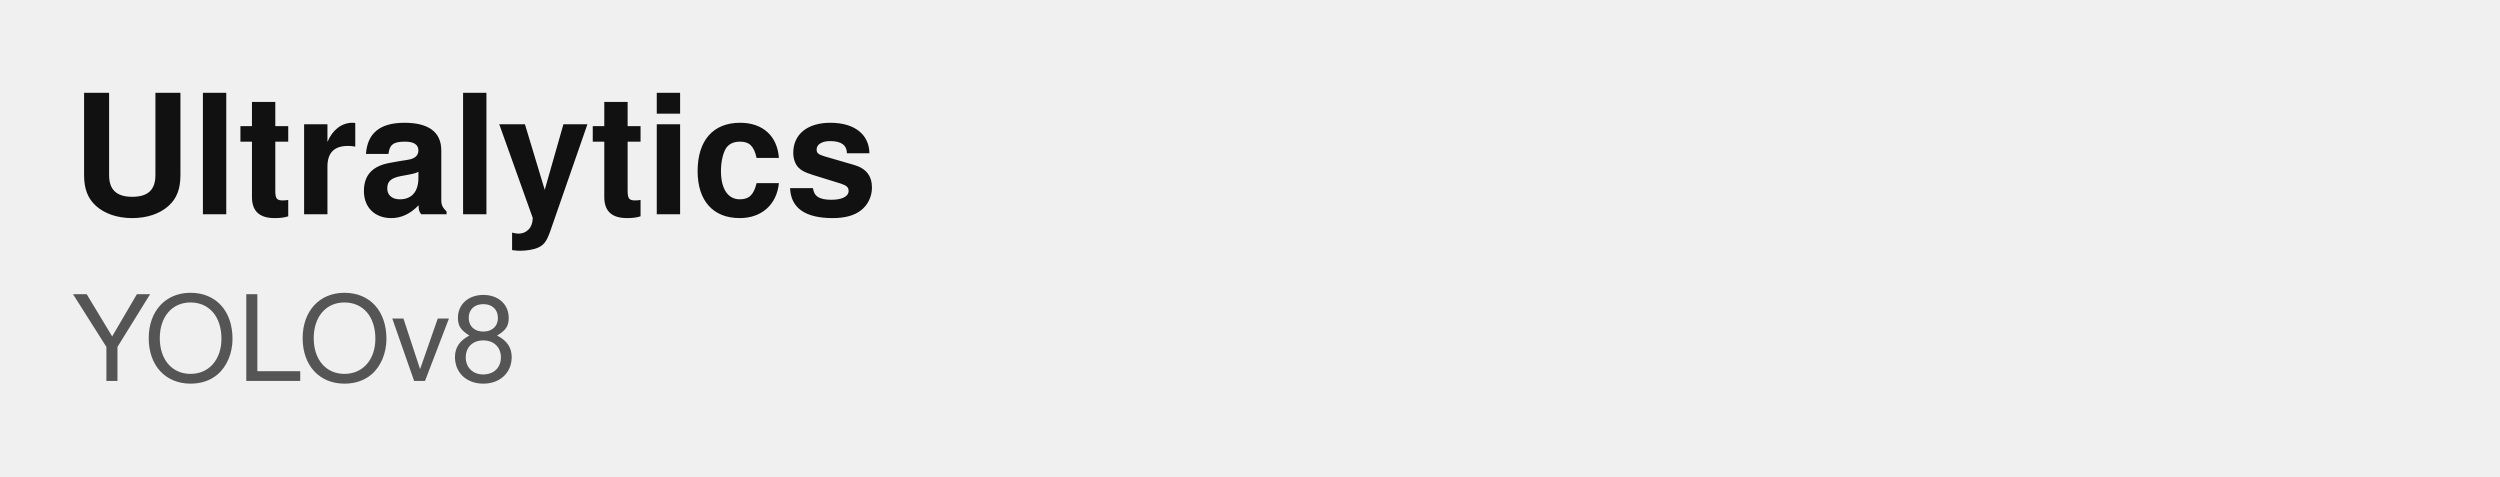
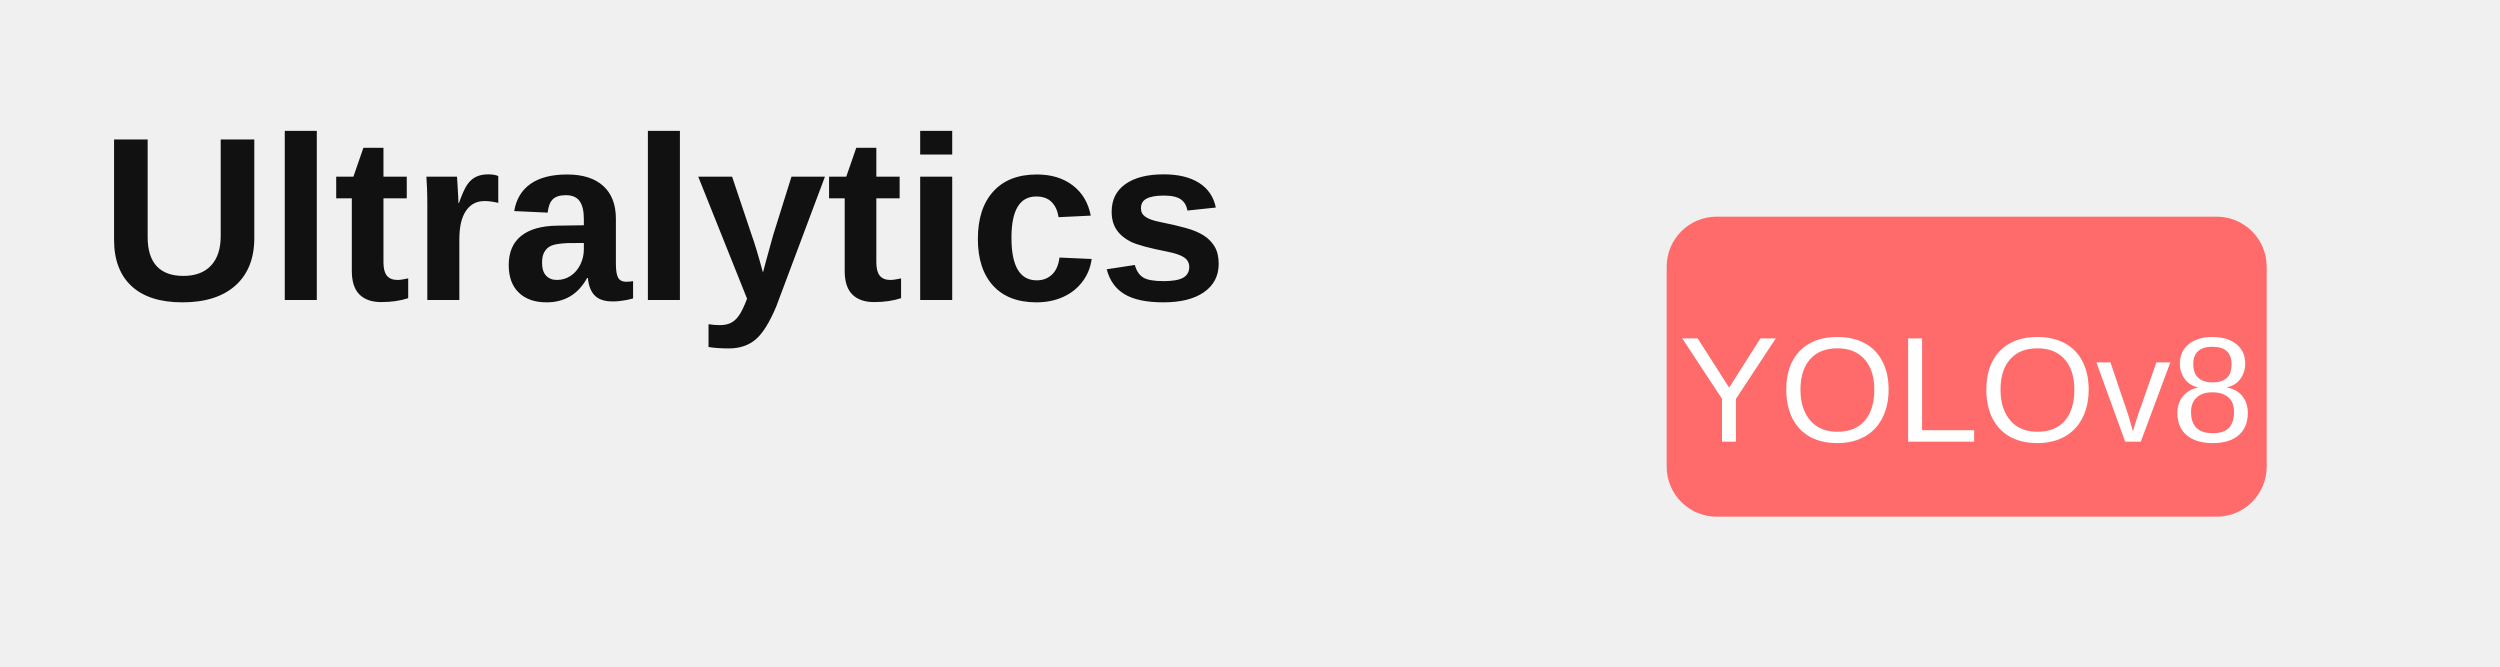
- <svg xmlns="http://www.w3.org/2000/svg" viewBox="0 0 420 80" width="420" height="80" role="img" aria-labelledby="title">
-   <rect width="100%" height="100%" fill="none" />
-   <text x="12" y="36" font-family="Helvetica, Arial, sans-serif" font-size="28" fill="#111" font-weight="700">Ultralytics</text>
-   <text x="12" y="64" font-family="Helvetica, Arial, sans-serif" font-size="20" fill="#555">YOLOv8</text>
+ <svg xmlns="http://www.w3.org/2000/svg" viewBox="0 0 300 80" width="300" height="80" role="img" aria-labelledby="ultraTitle">
+   <rect width="300" height="80" rx="8" fill="none" />
+   <text x="12" y="36" font-family="Arial, Helvetica, sans-serif" font-size="28" fill="#111" font-weight="700">Ultralytics</text>
+   <g transform="translate(200,20)">
+     <rect x="0" y="6" width="72" height="36" rx="6" fill="#FF6B6B" />
+     <text x="36" y="33" font-family="Arial, Helvetica, sans-serif" font-size="18" fill="#fff" text-anchor="middle">YOLOv8</text>
+   </g>
</svg>
